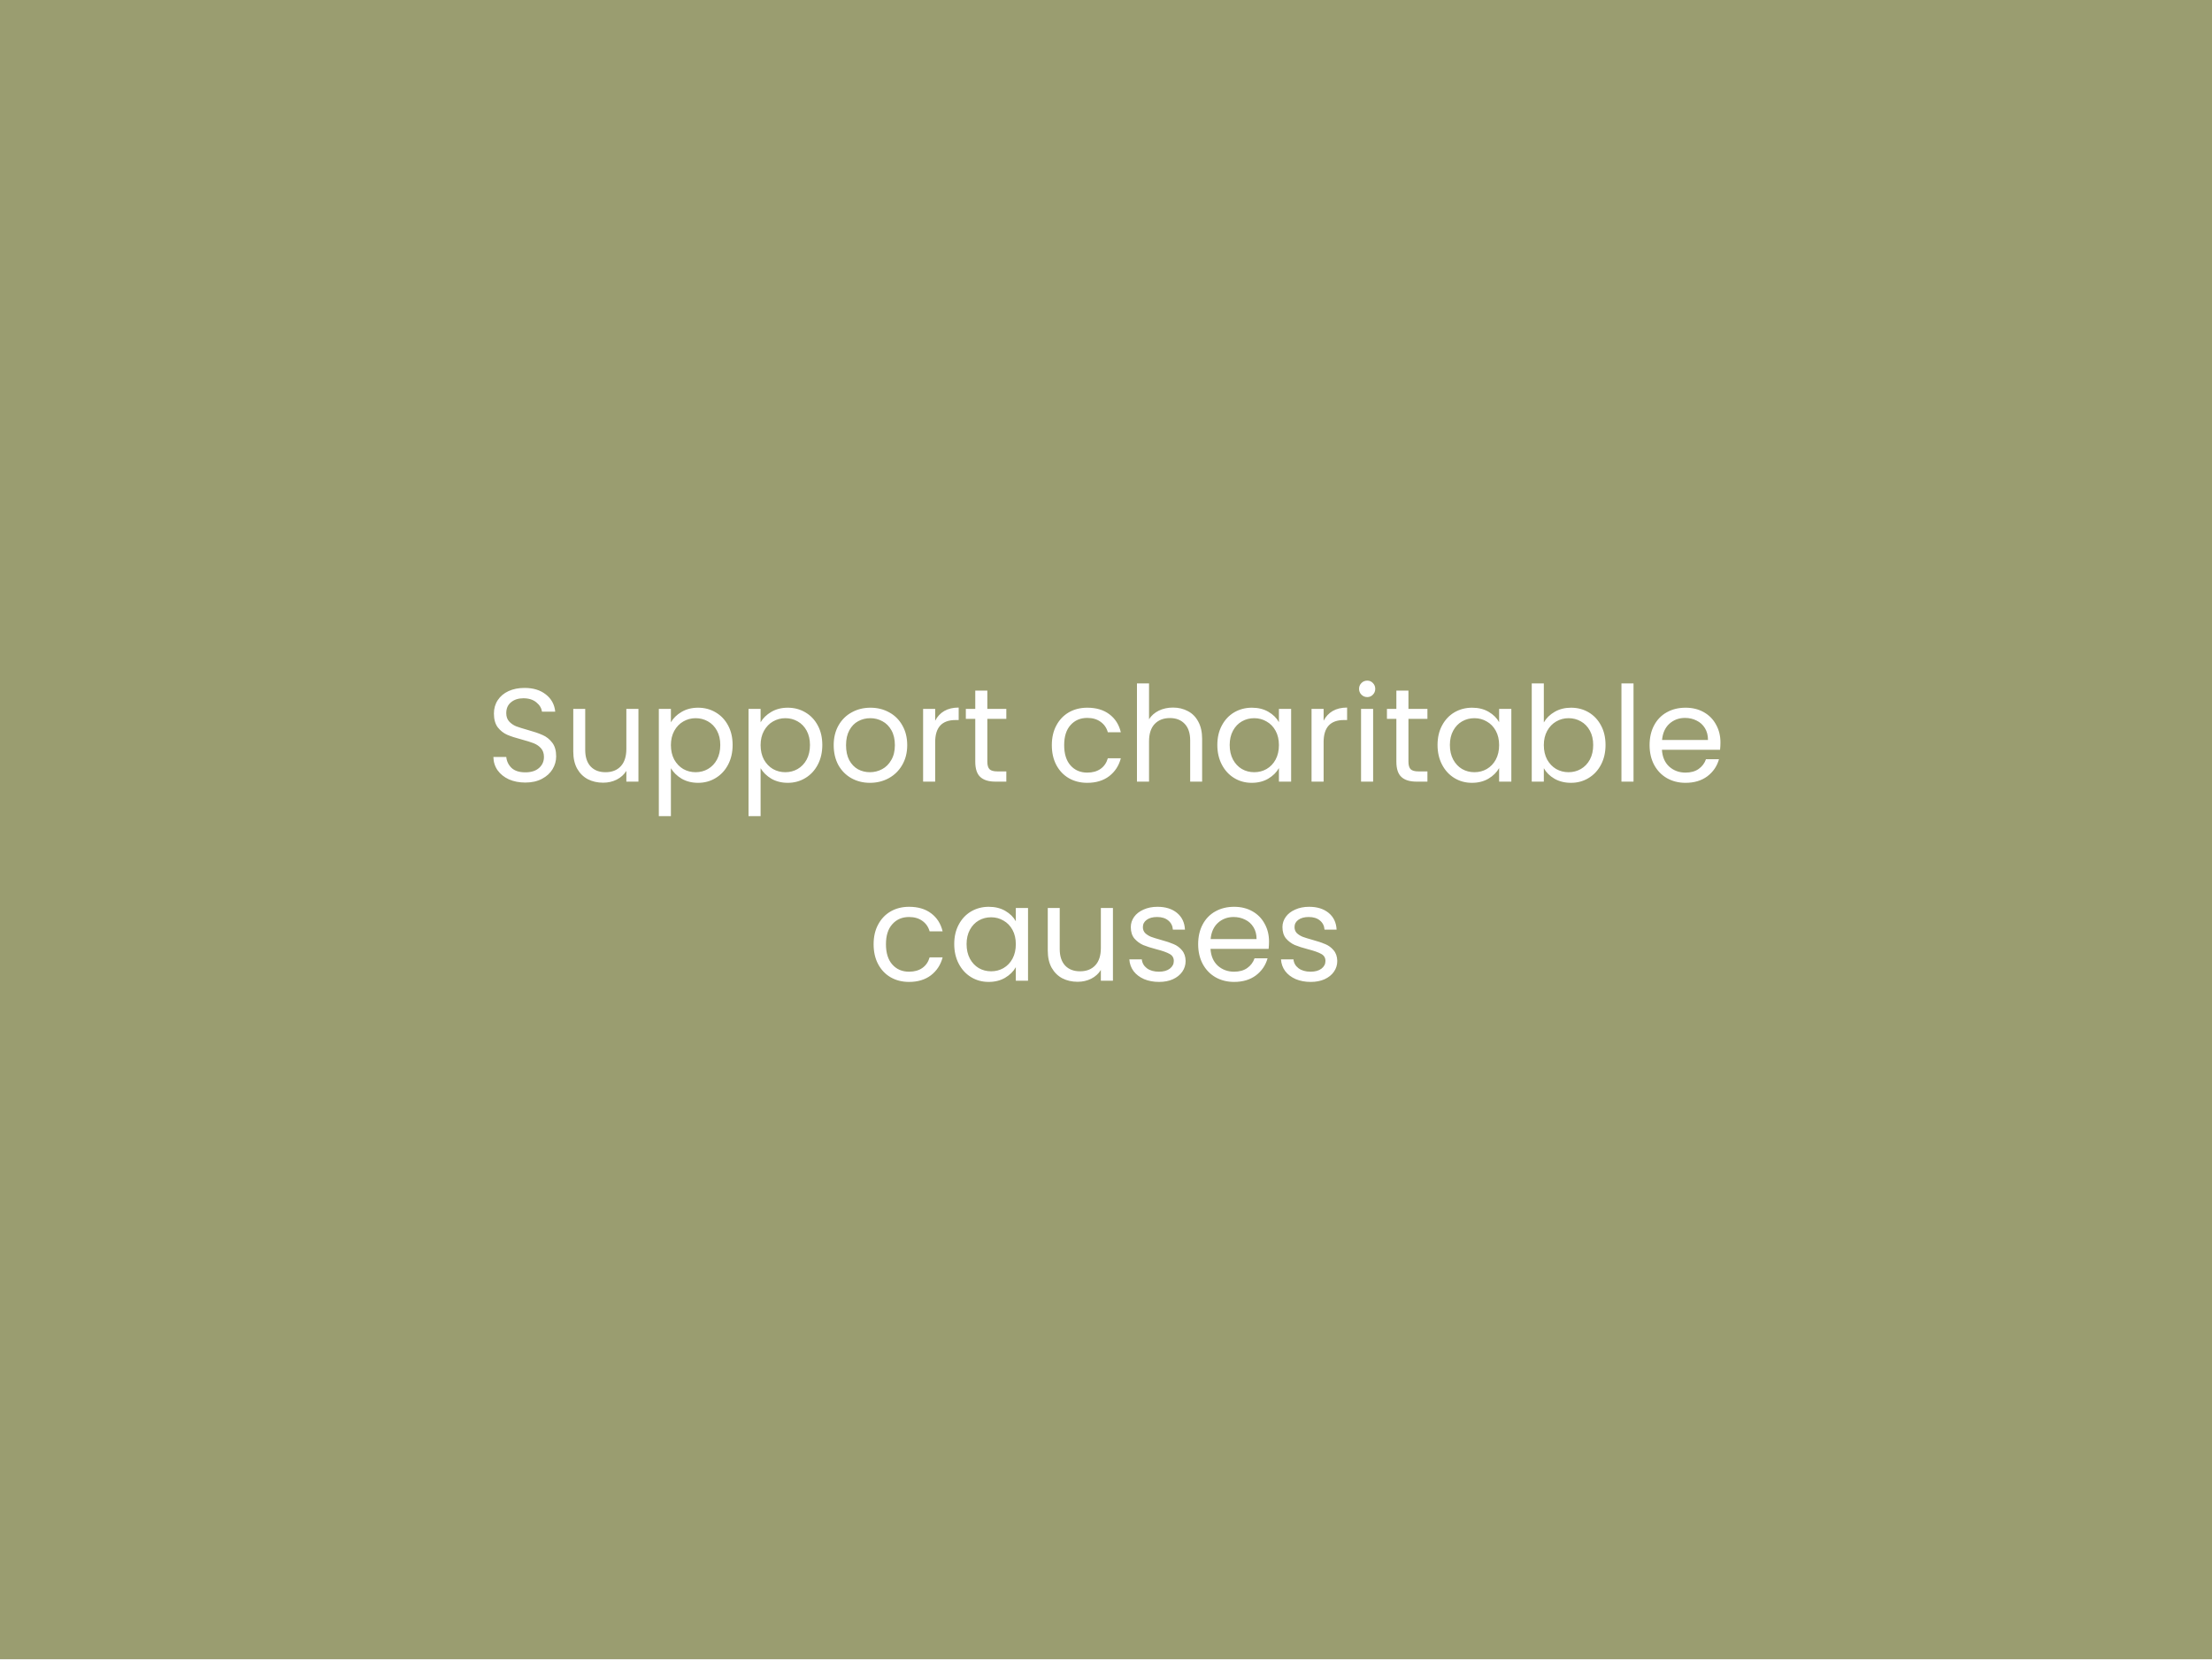
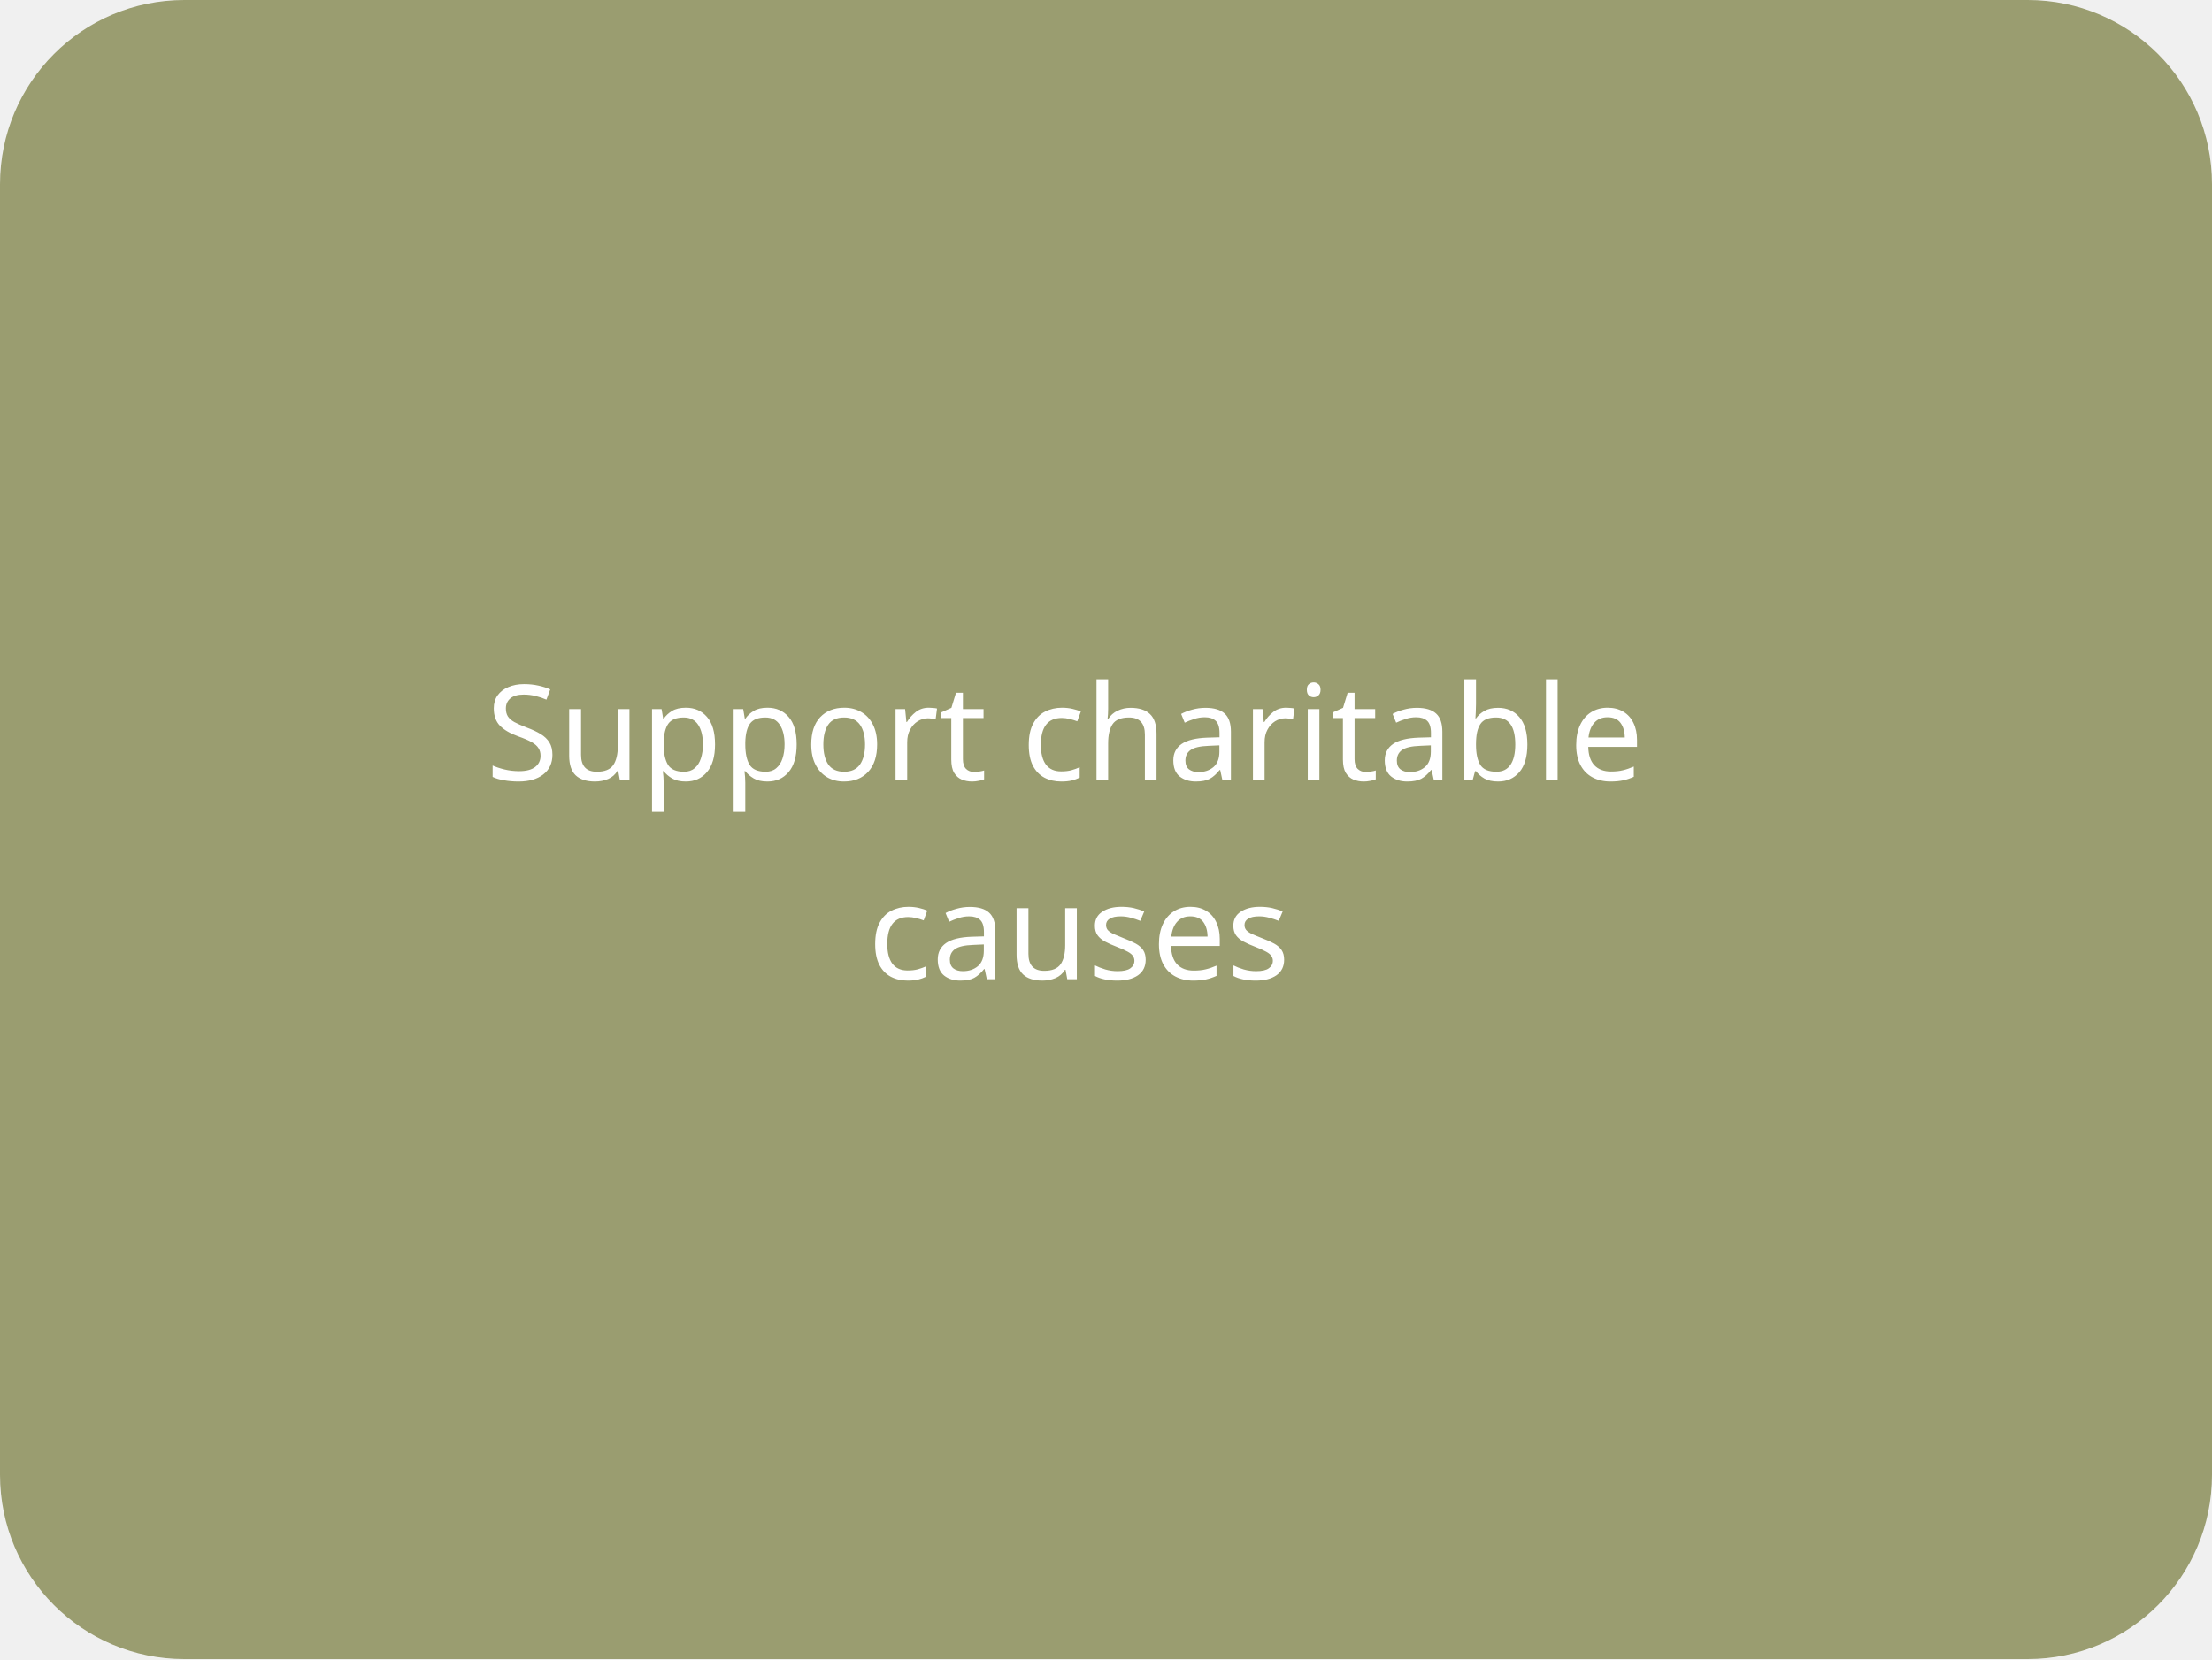
<svg xmlns="http://www.w3.org/2000/svg" width="300" height="225" viewBox="0 0 300 225" fill="none">
-   <g id="green-4">
-     <rect id="Rectangle 8" width="300" height="225" fill="#9A9D70" />
-     <path id="Support charitable causes" d="M71.253 106.126C70.425 106.126 69.681 105.982 69.021 105.694C68.373 105.394 67.863 104.986 67.491 104.47C67.119 103.942 66.927 103.336 66.915 102.652H68.661C68.721 103.24 68.961 103.738 69.381 104.146C69.813 104.542 70.437 104.74 71.253 104.74C72.033 104.74 72.645 104.548 73.089 104.164C73.545 103.768 73.773 103.264 73.773 102.652C73.773 102.172 73.641 101.782 73.377 101.482C73.113 101.182 72.783 100.954 72.387 100.798C71.991 100.642 71.457 100.474 70.785 100.294C69.957 100.078 69.291 99.862 68.787 99.646C68.295 99.43 67.869 99.094 67.509 98.638C67.161 98.17 66.987 97.546 66.987 96.766C66.987 96.082 67.161 95.476 67.509 94.948C67.857 94.42 68.343 94.012 68.967 93.724C69.603 93.436 70.329 93.292 71.145 93.292C72.321 93.292 73.281 93.586 74.025 94.174C74.781 94.762 75.207 95.542 75.303 96.514H73.503C73.443 96.034 73.191 95.614 72.747 95.254C72.303 94.882 71.715 94.696 70.983 94.696C70.299 94.696 69.741 94.876 69.309 95.236C68.877 95.584 68.661 96.076 68.661 96.712C68.661 97.168 68.787 97.54 69.039 97.828C69.303 98.116 69.621 98.338 69.993 98.494C70.377 98.638 70.911 98.806 71.595 98.998C72.423 99.226 73.089 99.454 73.593 99.682C74.097 99.898 74.529 100.24 74.889 100.708C75.249 101.164 75.429 101.788 75.429 102.58C75.429 103.192 75.267 103.768 74.943 104.308C74.619 104.848 74.139 105.286 73.503 105.622C72.867 105.958 72.117 106.126 71.253 106.126ZM86.587 96.136V106H84.949V104.542C84.637 105.046 84.199 105.442 83.635 105.73C83.083 106.006 82.471 106.144 81.799 106.144C81.031 106.144 80.341 105.988 79.729 105.676C79.117 105.352 78.631 104.872 78.271 104.236C77.923 103.6 77.749 102.826 77.749 101.914V96.136H79.369V101.698C79.369 102.67 79.615 103.42 80.107 103.948C80.599 104.464 81.271 104.722 82.123 104.722C82.999 104.722 83.689 104.452 84.193 103.912C84.697 103.372 84.949 102.586 84.949 101.554V96.136H86.587ZM90.991 97.954C91.315 97.39 91.795 96.922 92.431 96.55C93.079 96.166 93.829 95.974 94.681 95.974C95.557 95.974 96.349 96.184 97.057 96.604C97.777 97.024 98.341 97.618 98.749 98.386C99.157 99.142 99.361 100.024 99.361 101.032C99.361 102.028 99.157 102.916 98.749 103.696C98.341 104.476 97.777 105.082 97.057 105.514C96.349 105.946 95.557 106.162 94.681 106.162C93.841 106.162 93.097 105.976 92.449 105.604C91.813 105.22 91.327 104.746 90.991 104.182V110.68H89.353V96.136H90.991V97.954ZM97.687 101.032C97.687 100.288 97.537 99.64 97.237 99.088C96.937 98.536 96.529 98.116 96.013 97.828C95.509 97.54 94.951 97.396 94.339 97.396C93.739 97.396 93.181 97.546 92.665 97.846C92.161 98.134 91.753 98.56 91.441 99.124C91.141 99.676 90.991 100.318 90.991 101.05C90.991 101.794 91.141 102.448 91.441 103.012C91.753 103.564 92.161 103.99 92.665 104.29C93.181 104.578 93.739 104.722 94.339 104.722C94.951 104.722 95.509 104.578 96.013 104.29C96.529 103.99 96.937 103.564 97.237 103.012C97.537 102.448 97.687 101.788 97.687 101.032ZM103.155 97.954C103.479 97.39 103.959 96.922 104.595 96.55C105.243 96.166 105.993 95.974 106.845 95.974C107.721 95.974 108.513 96.184 109.221 96.604C109.941 97.024 110.505 97.618 110.913 98.386C111.321 99.142 111.525 100.024 111.525 101.032C111.525 102.028 111.321 102.916 110.913 103.696C110.505 104.476 109.941 105.082 109.221 105.514C108.513 105.946 107.721 106.162 106.845 106.162C106.005 106.162 105.261 105.976 104.613 105.604C103.977 105.22 103.491 104.746 103.155 104.182V110.68H101.517V96.136H103.155V97.954ZM109.851 101.032C109.851 100.288 109.701 99.64 109.401 99.088C109.101 98.536 108.693 98.116 108.177 97.828C107.673 97.54 107.115 97.396 106.503 97.396C105.903 97.396 105.345 97.546 104.829 97.846C104.325 98.134 103.917 98.56 103.605 99.124C103.305 99.676 103.155 100.318 103.155 101.05C103.155 101.794 103.305 102.448 103.605 103.012C103.917 103.564 104.325 103.99 104.829 104.29C105.345 104.578 105.903 104.722 106.503 104.722C107.115 104.722 107.673 104.578 108.177 104.29C108.693 103.99 109.101 103.564 109.401 103.012C109.701 102.448 109.851 101.788 109.851 101.032ZM117.983 106.162C117.059 106.162 116.219 105.952 115.463 105.532C114.719 105.112 114.131 104.518 113.699 103.75C113.279 102.97 113.069 102.07 113.069 101.05C113.069 100.042 113.285 99.154 113.717 98.386C114.161 97.606 114.761 97.012 115.517 96.604C116.273 96.184 117.119 95.974 118.055 95.974C118.991 95.974 119.837 96.184 120.593 96.604C121.349 97.012 121.943 97.6 122.375 98.368C122.819 99.136 123.041 100.03 123.041 101.05C123.041 102.07 122.813 102.97 122.357 103.75C121.913 104.518 121.307 105.112 120.539 105.532C119.771 105.952 118.919 106.162 117.983 106.162ZM117.983 104.722C118.571 104.722 119.123 104.584 119.639 104.308C120.155 104.032 120.569 103.618 120.881 103.066C121.205 102.514 121.367 101.842 121.367 101.05C121.367 100.258 121.211 99.586 120.899 99.034C120.587 98.482 120.179 98.074 119.675 97.81C119.171 97.534 118.625 97.396 118.037 97.396C117.437 97.396 116.885 97.534 116.381 97.81C115.889 98.074 115.493 98.482 115.193 99.034C114.893 99.586 114.743 100.258 114.743 101.05C114.743 101.854 114.887 102.532 115.175 103.084C115.475 103.636 115.871 104.05 116.363 104.326C116.855 104.59 117.395 104.722 117.983 104.722ZM126.833 97.738C127.121 97.174 127.529 96.736 128.057 96.424C128.597 96.112 129.251 95.956 130.019 95.956V97.648H129.587C127.751 97.648 126.833 98.644 126.833 100.636V106H125.195V96.136H126.833V97.738ZM133.907 97.486V103.3C133.907 103.78 134.009 104.122 134.213 104.326C134.417 104.518 134.771 104.614 135.275 104.614H136.481V106H135.005C134.093 106 133.409 105.79 132.953 105.37C132.497 104.95 132.269 104.26 132.269 103.3V97.486H130.991V96.136H132.269V93.652H133.907V96.136H136.481V97.486H133.907ZM142.653 101.05C142.653 100.03 142.857 99.142 143.265 98.386C143.673 97.618 144.237 97.024 144.957 96.604C145.689 96.184 146.523 95.974 147.459 95.974C148.671 95.974 149.667 96.268 150.447 96.856C151.239 97.444 151.761 98.26 152.013 99.304H150.249C150.081 98.704 149.751 98.23 149.259 97.882C148.779 97.534 148.179 97.36 147.459 97.36C146.523 97.36 145.767 97.684 145.191 98.332C144.615 98.968 144.327 99.874 144.327 101.05C144.327 102.238 144.615 103.156 145.191 103.804C145.767 104.452 146.523 104.776 147.459 104.776C148.179 104.776 148.779 104.608 149.259 104.272C149.739 103.936 150.069 103.456 150.249 102.832H152.013C151.749 103.84 151.221 104.65 150.429 105.262C149.637 105.862 148.647 106.162 147.459 106.162C146.523 106.162 145.689 105.952 144.957 105.532C144.237 105.112 143.673 104.518 143.265 103.75C142.857 102.982 142.653 102.082 142.653 101.05ZM159.095 95.956C159.839 95.956 160.511 96.118 161.111 96.442C161.711 96.754 162.179 97.228 162.515 97.864C162.863 98.5 163.037 99.274 163.037 100.186V106H161.417V100.42C161.417 99.436 161.171 98.686 160.679 98.17C160.187 97.642 159.515 97.378 158.663 97.378C157.799 97.378 157.109 97.648 156.593 98.188C156.089 98.728 155.837 99.514 155.837 100.546V106H154.199V92.68H155.837V97.54C156.161 97.036 156.605 96.646 157.169 96.37C157.745 96.094 158.387 95.956 159.095 95.956ZM165.1 101.032C165.1 100.024 165.304 99.142 165.712 98.386C166.12 97.618 166.678 97.024 167.386 96.604C168.106 96.184 168.904 95.974 169.78 95.974C170.644 95.974 171.394 96.16 172.03 96.532C172.666 96.904 173.14 97.372 173.452 97.936V96.136H175.108V106H173.452V104.164C173.128 104.74 172.642 105.22 171.994 105.604C171.358 105.976 170.614 106.162 169.762 106.162C168.886 106.162 168.094 105.946 167.386 105.514C166.678 105.082 166.12 104.476 165.712 103.696C165.304 102.916 165.1 102.028 165.1 101.032ZM173.452 101.05C173.452 100.306 173.302 99.658 173.002 99.106C172.702 98.554 172.294 98.134 171.778 97.846C171.274 97.546 170.716 97.396 170.104 97.396C169.492 97.396 168.934 97.54 168.43 97.828C167.926 98.116 167.524 98.536 167.224 99.088C166.924 99.64 166.774 100.288 166.774 101.032C166.774 101.788 166.924 102.448 167.224 103.012C167.524 103.564 167.926 103.99 168.43 104.29C168.934 104.578 169.492 104.722 170.104 104.722C170.716 104.722 171.274 104.578 171.778 104.29C172.294 103.99 172.702 103.564 173.002 103.012C173.302 102.448 173.452 101.794 173.452 101.05ZM179.514 97.738C179.802 97.174 180.21 96.736 180.738 96.424C181.278 96.112 181.932 95.956 182.7 95.956V97.648H182.268C180.432 97.648 179.514 98.644 179.514 100.636V106H177.876V96.136H179.514V97.738ZM185.437 94.534C185.125 94.534 184.861 94.426 184.645 94.21C184.429 93.994 184.321 93.73 184.321 93.418C184.321 93.106 184.429 92.842 184.645 92.626C184.861 92.41 185.125 92.302 185.437 92.302C185.737 92.302 185.989 92.41 186.193 92.626C186.409 92.842 186.517 93.106 186.517 93.418C186.517 93.73 186.409 93.994 186.193 94.21C185.989 94.426 185.737 94.534 185.437 94.534ZM186.229 96.136V106H184.591V96.136H186.229ZM191.019 97.486V103.3C191.019 103.78 191.121 104.122 191.325 104.326C191.529 104.518 191.883 104.614 192.387 104.614H193.593V106H192.117C191.205 106 190.521 105.79 190.065 105.37C189.609 104.95 189.381 104.26 189.381 103.3V97.486H188.103V96.136H189.381V93.652H191.019V96.136H193.593V97.486H191.019ZM194.965 101.032C194.965 100.024 195.169 99.142 195.577 98.386C195.985 97.618 196.543 97.024 197.251 96.604C197.971 96.184 198.769 95.974 199.645 95.974C200.509 95.974 201.259 96.16 201.895 96.532C202.531 96.904 203.005 97.372 203.317 97.936V96.136H204.973V106H203.317V104.164C202.993 104.74 202.507 105.22 201.859 105.604C201.223 105.976 200.479 106.162 199.627 106.162C198.751 106.162 197.959 105.946 197.251 105.514C196.543 105.082 195.985 104.476 195.577 103.696C195.169 102.916 194.965 102.028 194.965 101.032ZM203.317 101.05C203.317 100.306 203.167 99.658 202.867 99.106C202.567 98.554 202.159 98.134 201.643 97.846C201.139 97.546 200.581 97.396 199.969 97.396C199.357 97.396 198.799 97.54 198.295 97.828C197.791 98.116 197.389 98.536 197.089 99.088C196.789 99.64 196.639 100.288 196.639 101.032C196.639 101.788 196.789 102.448 197.089 103.012C197.389 103.564 197.791 103.99 198.295 104.29C198.799 104.578 199.357 104.722 199.969 104.722C200.581 104.722 201.139 104.578 201.643 104.29C202.159 103.99 202.567 103.564 202.867 103.012C203.167 102.448 203.317 101.794 203.317 101.05ZM209.379 97.972C209.715 97.384 210.207 96.904 210.855 96.532C211.503 96.16 212.241 95.974 213.069 95.974C213.957 95.974 214.755 96.184 215.463 96.604C216.171 97.024 216.729 97.618 217.137 98.386C217.545 99.142 217.749 100.024 217.749 101.032C217.749 102.028 217.545 102.916 217.137 103.696C216.729 104.476 216.165 105.082 215.445 105.514C214.737 105.946 213.945 106.162 213.069 106.162C212.217 106.162 211.467 105.976 210.819 105.604C210.183 105.232 209.703 104.758 209.379 104.182V106H207.741V92.68H209.379V97.972ZM216.075 101.032C216.075 100.288 215.925 99.64 215.625 99.088C215.325 98.536 214.917 98.116 214.401 97.828C213.897 97.54 213.339 97.396 212.727 97.396C212.127 97.396 211.569 97.546 211.053 97.846C210.549 98.134 210.141 98.56 209.829 99.124C209.529 99.676 209.379 100.318 209.379 101.05C209.379 101.794 209.529 102.448 209.829 103.012C210.141 103.564 210.549 103.99 211.053 104.29C211.569 104.578 212.127 104.722 212.727 104.722C213.339 104.722 213.897 104.578 214.401 104.29C214.917 103.99 215.325 103.564 215.625 103.012C215.925 102.448 216.075 101.788 216.075 101.032ZM221.544 92.68V106H219.906V92.68H221.544ZM233.335 100.69C233.335 101.002 233.317 101.332 233.281 101.68H225.397C225.457 102.652 225.787 103.414 226.387 103.966C226.999 104.506 227.737 104.776 228.601 104.776C229.309 104.776 229.897 104.614 230.365 104.29C230.845 103.954 231.181 103.51 231.373 102.958H233.137C232.873 103.906 232.345 104.68 231.553 105.28C230.761 105.868 229.777 106.162 228.601 106.162C227.665 106.162 226.825 105.952 226.081 105.532C225.349 105.112 224.773 104.518 224.353 103.75C223.933 102.97 223.723 102.07 223.723 101.05C223.723 100.03 223.927 99.136 224.335 98.368C224.743 97.6 225.313 97.012 226.045 96.604C226.789 96.184 227.641 95.974 228.601 95.974C229.537 95.974 230.365 96.178 231.085 96.586C231.805 96.994 232.357 97.558 232.741 98.278C233.137 98.986 233.335 99.79 233.335 100.69ZM231.643 100.348C231.643 99.724 231.505 99.19 231.229 98.746C230.953 98.29 230.575 97.948 230.095 97.72C229.627 97.48 229.105 97.36 228.529 97.36C227.701 97.36 226.993 97.624 226.405 98.152C225.829 98.68 225.499 99.412 225.415 100.348H231.643ZM118.483 128.05C118.483 127.03 118.687 126.142 119.095 125.386C119.503 124.618 120.067 124.024 120.787 123.604C121.519 123.184 122.353 122.974 123.289 122.974C124.501 122.974 125.497 123.268 126.277 123.856C127.069 124.444 127.591 125.26 127.843 126.304H126.079C125.911 125.704 125.581 125.23 125.089 124.882C124.609 124.534 124.009 124.36 123.289 124.36C122.353 124.36 121.597 124.684 121.021 125.332C120.445 125.968 120.157 126.874 120.157 128.05C120.157 129.238 120.445 130.156 121.021 130.804C121.597 131.452 122.353 131.776 123.289 131.776C124.009 131.776 124.609 131.608 125.089 131.272C125.569 130.936 125.899 130.456 126.079 129.832H127.843C127.579 130.84 127.051 131.65 126.259 132.262C125.467 132.862 124.477 133.162 123.289 133.162C122.353 133.162 121.519 132.952 120.787 132.532C120.067 132.112 119.503 131.518 119.095 130.75C118.687 129.982 118.483 129.082 118.483 128.05ZM129.417 128.032C129.417 127.024 129.621 126.142 130.029 125.386C130.437 124.618 130.995 124.024 131.703 123.604C132.423 123.184 133.221 122.974 134.097 122.974C134.961 122.974 135.711 123.16 136.347 123.532C136.983 123.904 137.457 124.372 137.769 124.936V123.136H139.425V133H137.769V131.164C137.445 131.74 136.959 132.22 136.311 132.604C135.675 132.976 134.931 133.162 134.079 133.162C133.203 133.162 132.411 132.946 131.703 132.514C130.995 132.082 130.437 131.476 130.029 130.696C129.621 129.916 129.417 129.028 129.417 128.032ZM137.769 128.05C137.769 127.306 137.619 126.658 137.319 126.106C137.019 125.554 136.611 125.134 136.095 124.846C135.591 124.546 135.033 124.396 134.421 124.396C133.809 124.396 133.251 124.54 132.747 124.828C132.243 125.116 131.841 125.536 131.541 126.088C131.241 126.64 131.091 127.288 131.091 128.032C131.091 128.788 131.241 129.448 131.541 130.012C131.841 130.564 132.243 130.99 132.747 131.29C133.251 131.578 133.809 131.722 134.421 131.722C135.033 131.722 135.591 131.578 136.095 131.29C136.611 130.99 137.019 130.564 137.319 130.012C137.619 129.448 137.769 128.794 137.769 128.05ZM150.941 123.136V133H149.303V131.542C148.991 132.046 148.553 132.442 147.989 132.73C147.437 133.006 146.825 133.144 146.153 133.144C145.385 133.144 144.695 132.988 144.083 132.676C143.471 132.352 142.985 131.872 142.625 131.236C142.277 130.6 142.103 129.826 142.103 128.914V123.136H143.723V128.698C143.723 129.67 143.969 130.42 144.461 130.948C144.953 131.464 145.625 131.722 146.477 131.722C147.353 131.722 148.043 131.452 148.547 130.912C149.051 130.372 149.303 129.586 149.303 128.554V123.136H150.941ZM157.198 133.162C156.442 133.162 155.764 133.036 155.164 132.784C154.564 132.52 154.09 132.16 153.742 131.704C153.394 131.236 153.202 130.702 153.166 130.102H154.858C154.906 130.594 155.134 130.996 155.542 131.308C155.962 131.62 156.508 131.776 157.18 131.776C157.804 131.776 158.296 131.638 158.656 131.362C159.016 131.086 159.196 130.738 159.196 130.318C159.196 129.886 159.004 129.568 158.62 129.364C158.236 129.148 157.642 128.938 156.838 128.734C156.106 128.542 155.506 128.35 155.038 128.158C154.582 127.954 154.186 127.66 153.85 127.276C153.526 126.88 153.364 126.364 153.364 125.728C153.364 125.224 153.514 124.762 153.814 124.342C154.114 123.922 154.54 123.592 155.092 123.352C155.644 123.1 156.274 122.974 156.982 122.974C158.074 122.974 158.956 123.25 159.628 123.802C160.3 124.354 160.66 125.11 160.708 126.07H159.07C159.034 125.554 158.824 125.14 158.44 124.828C158.068 124.516 157.564 124.36 156.928 124.36C156.34 124.36 155.872 124.486 155.524 124.738C155.176 124.99 155.002 125.32 155.002 125.728C155.002 126.052 155.104 126.322 155.308 126.538C155.524 126.742 155.788 126.91 156.1 127.042C156.424 127.162 156.868 127.3 157.432 127.456C158.14 127.648 158.716 127.84 159.16 128.032C159.604 128.212 159.982 128.488 160.294 128.86C160.618 129.232 160.786 129.718 160.798 130.318C160.798 130.858 160.648 131.344 160.348 131.776C160.048 132.208 159.622 132.55 159.07 132.802C158.53 133.042 157.906 133.162 157.198 133.162ZM172.111 127.69C172.111 128.002 172.093 128.332 172.057 128.68H164.173C164.233 129.652 164.563 130.414 165.163 130.966C165.775 131.506 166.513 131.776 167.377 131.776C168.085 131.776 168.673 131.614 169.141 131.29C169.621 130.954 169.957 130.51 170.149 129.958H171.913C171.649 130.906 171.121 131.68 170.329 132.28C169.537 132.868 168.553 133.162 167.377 133.162C166.441 133.162 165.601 132.952 164.857 132.532C164.125 132.112 163.549 131.518 163.129 130.75C162.709 129.97 162.499 129.07 162.499 128.05C162.499 127.03 162.703 126.136 163.111 125.368C163.519 124.6 164.089 124.012 164.821 123.604C165.565 123.184 166.417 122.974 167.377 122.974C168.313 122.974 169.141 123.178 169.861 123.586C170.581 123.994 171.133 124.558 171.517 125.278C171.913 125.986 172.111 126.79 172.111 127.69ZM170.419 127.348C170.419 126.724 170.281 126.19 170.005 125.746C169.729 125.29 169.351 124.948 168.871 124.72C168.403 124.48 167.881 124.36 167.305 124.36C166.477 124.36 165.769 124.624 165.181 125.152C164.605 125.68 164.275 126.412 164.191 127.348H170.419ZM177.765 133.162C177.009 133.162 176.331 133.036 175.731 132.784C175.131 132.52 174.657 132.16 174.309 131.704C173.961 131.236 173.769 130.702 173.733 130.102H175.425C175.473 130.594 175.701 130.996 176.109 131.308C176.529 131.62 177.075 131.776 177.747 131.776C178.371 131.776 178.863 131.638 179.223 131.362C179.583 131.086 179.763 130.738 179.763 130.318C179.763 129.886 179.571 129.568 179.187 129.364C178.803 129.148 178.209 128.938 177.405 128.734C176.673 128.542 176.073 128.35 175.605 128.158C175.149 127.954 174.753 127.66 174.417 127.276C174.093 126.88 173.931 126.364 173.931 125.728C173.931 125.224 174.081 124.762 174.381 124.342C174.681 123.922 175.107 123.592 175.659 123.352C176.211 123.1 176.841 122.974 177.549 122.974C178.641 122.974 179.523 123.25 180.195 123.802C180.867 124.354 181.227 125.11 181.275 126.07H179.637C179.601 125.554 179.391 125.14 179.007 124.828C178.635 124.516 178.131 124.36 177.495 124.36C176.907 124.36 176.439 124.486 176.091 124.738C175.743 124.99 175.569 125.32 175.569 125.728C175.569 126.052 175.671 126.322 175.875 126.538C176.091 126.742 176.355 126.91 176.667 127.042C176.991 127.162 177.435 127.3 177.999 127.456C178.707 127.648 179.283 127.84 179.727 128.032C180.171 128.212 180.549 128.488 180.861 128.86C181.185 129.232 181.353 129.718 181.365 130.318C181.365 130.858 181.215 131.344 180.915 131.776C180.615 132.208 180.189 132.55 179.637 132.802C179.097 133.042 178.473 133.162 177.765 133.162Z" fill="white" />
-   </g>
+   <rect width="300" height="225" rx="25" fill="#9A9D70" />
+   <text fill="white" xml:space="preserve" style="white-space: pre" font-family="Poppins" font-size="18" letter-spacing="0em">
+     <tspan x="65.889" y="105.8">Support charitable </tspan>
+     <tspan x="117.709" y="132.8">causes</tspan>
+   </text>
</svg>
